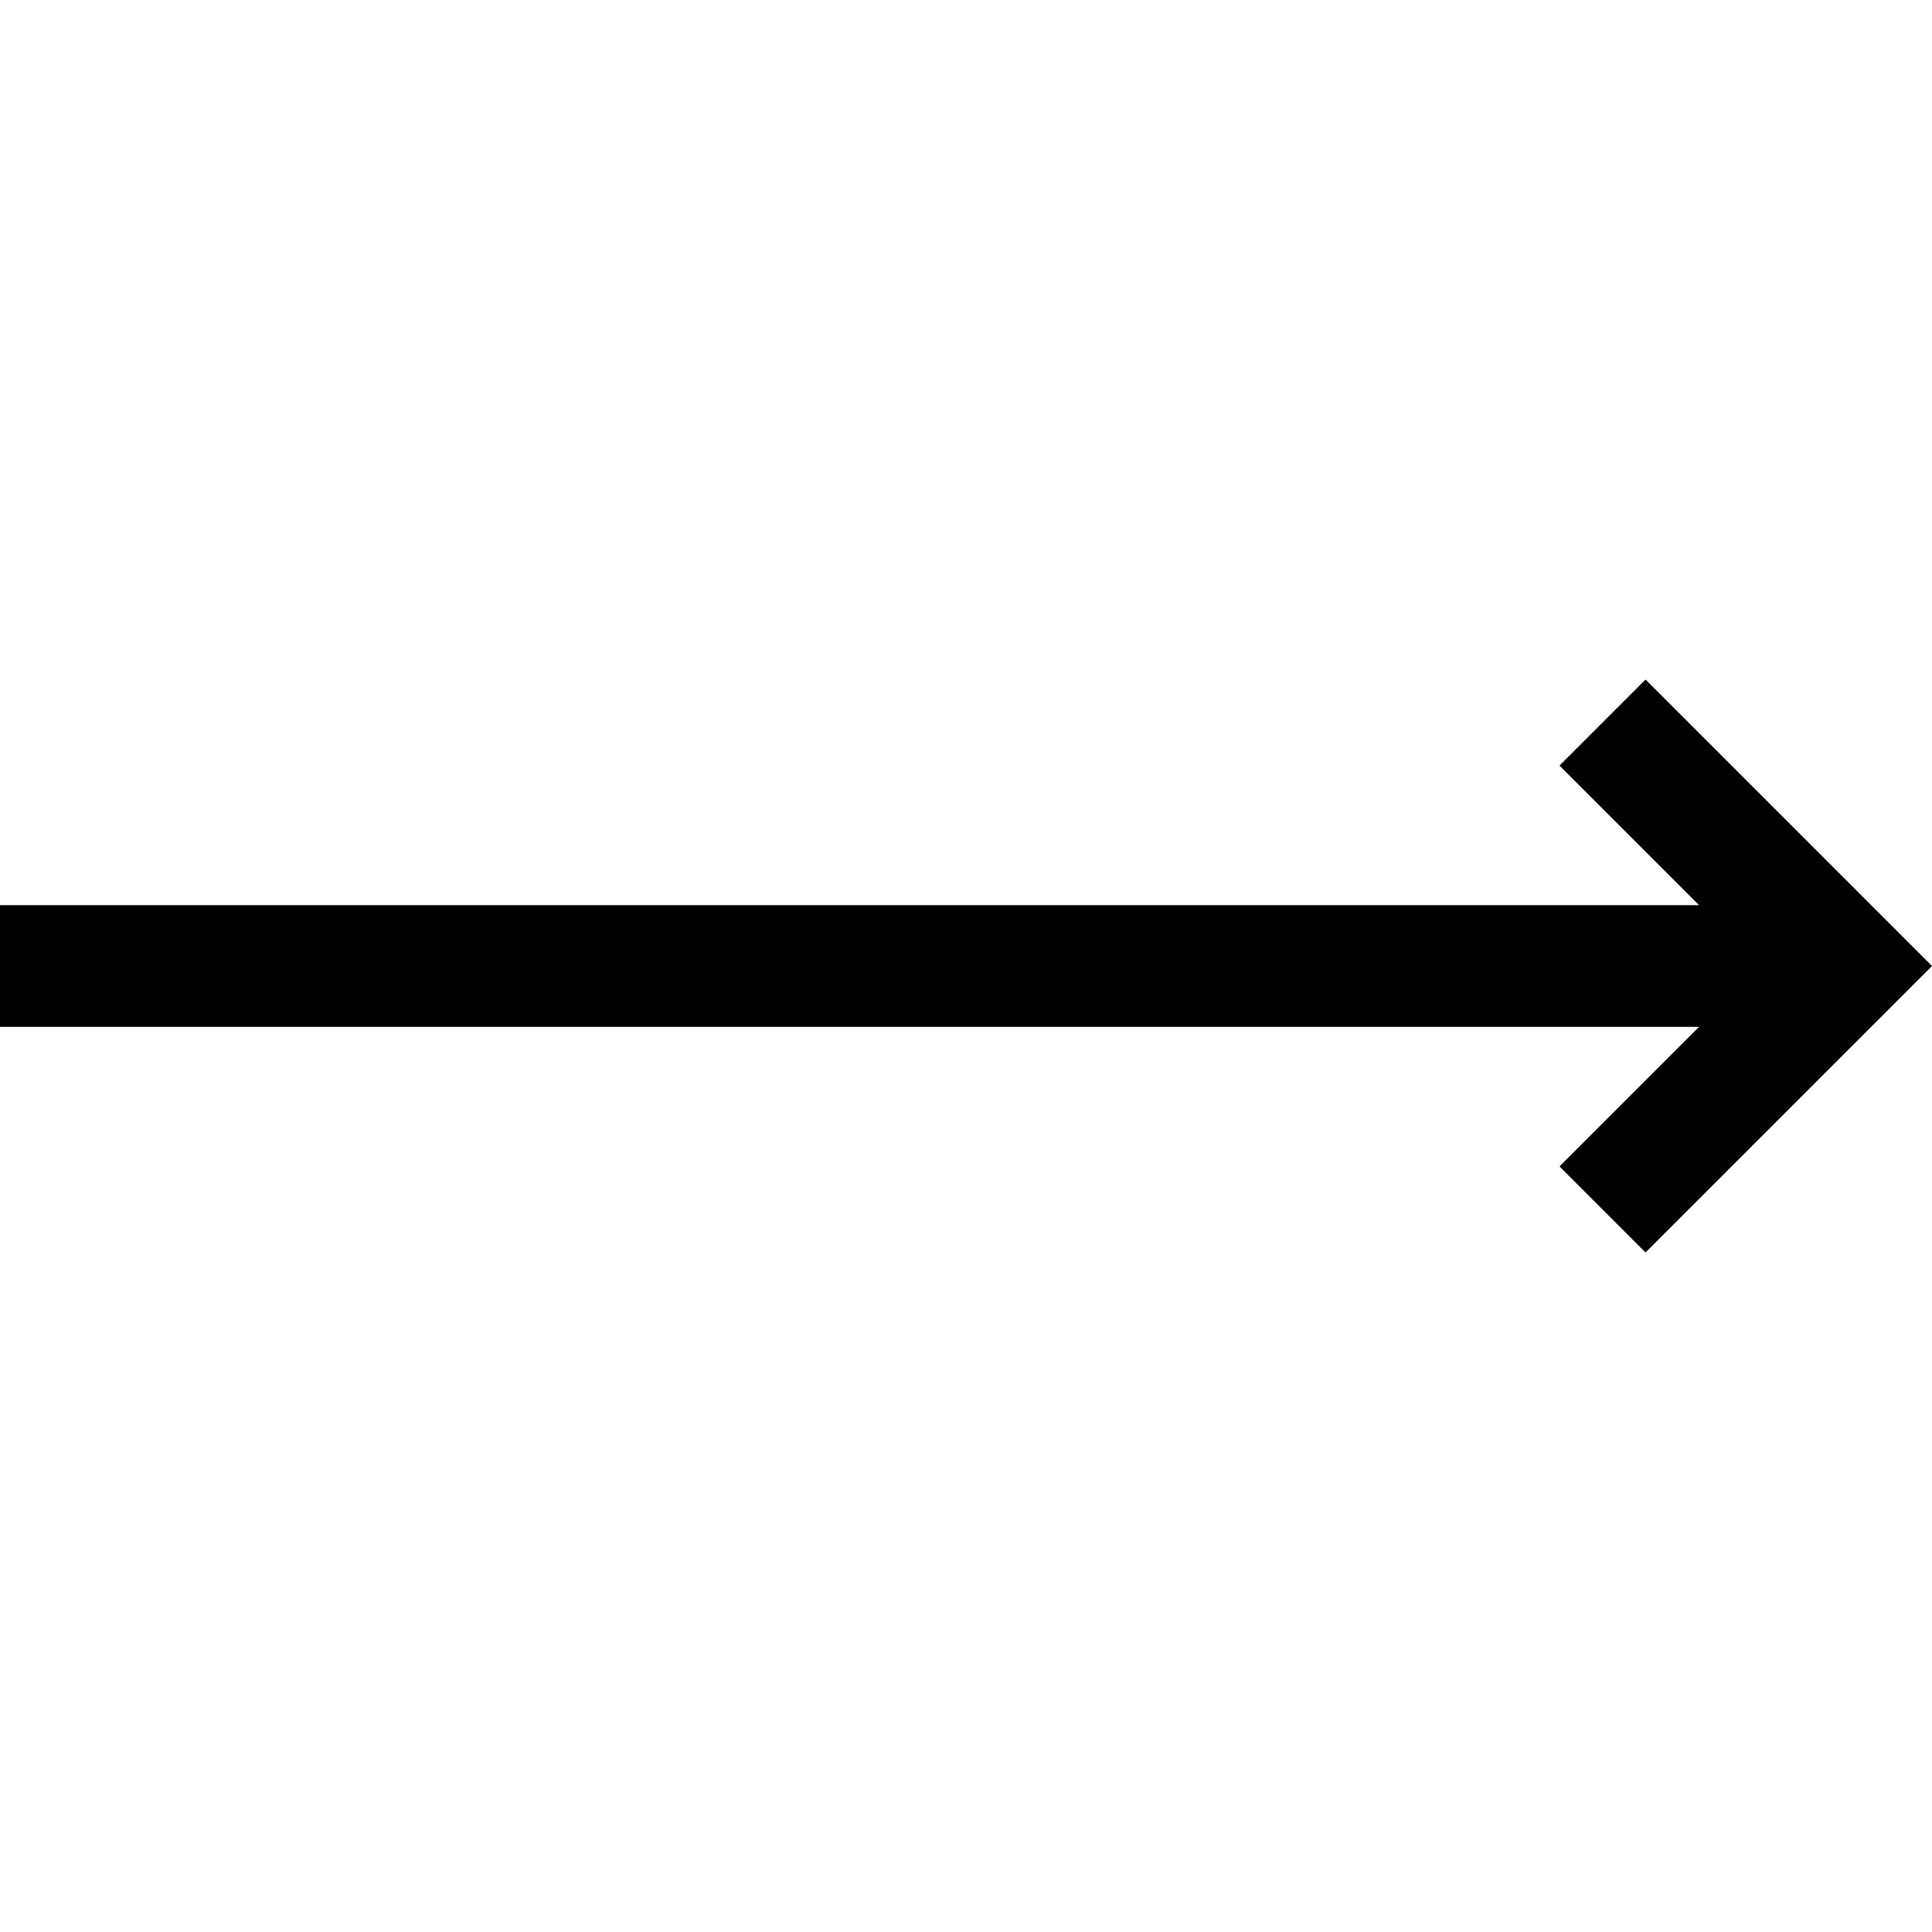
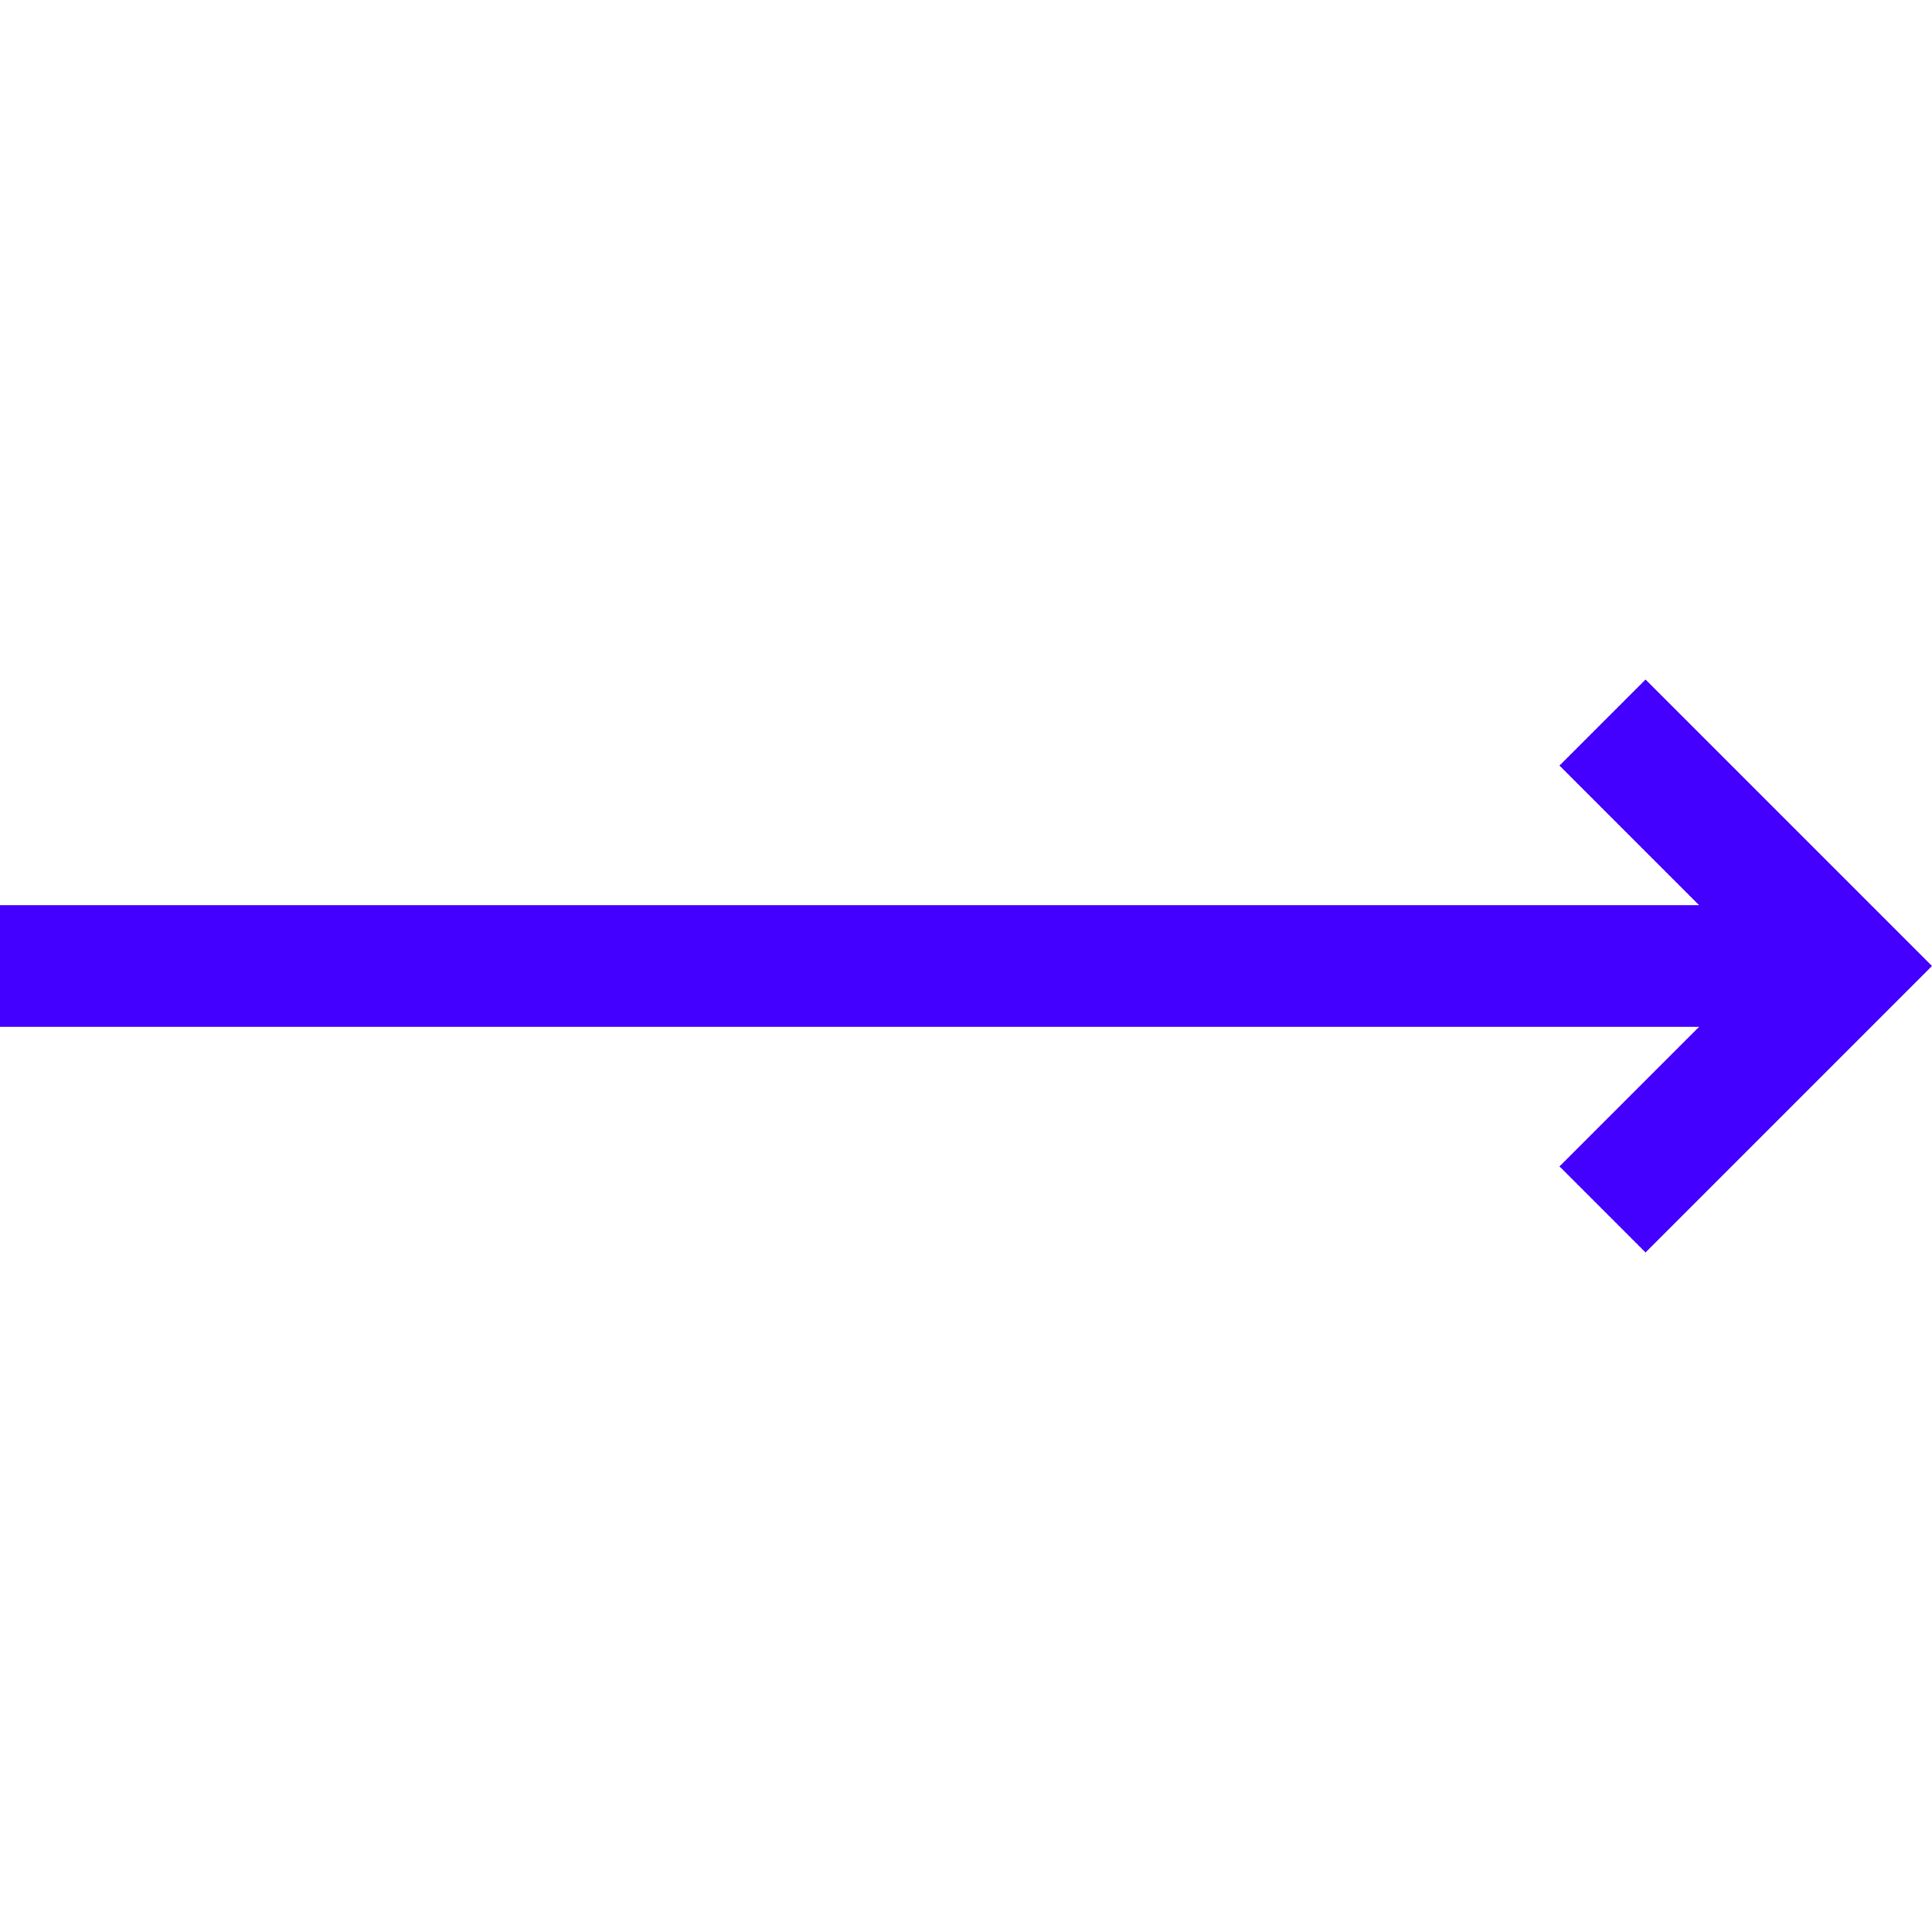
- <svg xmlns="http://www.w3.org/2000/svg" version="1.1" id="Layer_1" x="0px" y="0px" viewBox="0 0 476.213 476.213" style="enable-background:new 0 0 476.213 476.213;" xml:space="preserve">
+ <svg xmlns="http://www.w3.org/2000/svg" version="1.1" id="Layer_1" x="0px" y="0px" viewBox="0 0 476.213 476.213" style="enable-background:new 0 0 476.213 476.213;" xml:space="preserve" fill="rgb(68, 0, 255)">
  <polygon points="405.606,167.5 384.394,188.713 418.787,223.106 0,223.106 0,253.106 418.787,253.106 384.394,287.5   405.606,308.713 476.213,238.106 " />
  <g>
</g>
  <g>
</g>
  <g>
</g>
  <g>
</g>
  <g>
</g>
  <g>
</g>
  <g>
</g>
  <g>
</g>
  <g>
</g>
  <g>
</g>
  <g>
</g>
  <g>
</g>
  <g>
</g>
  <g>
</g>
  <g>
</g>
</svg>
